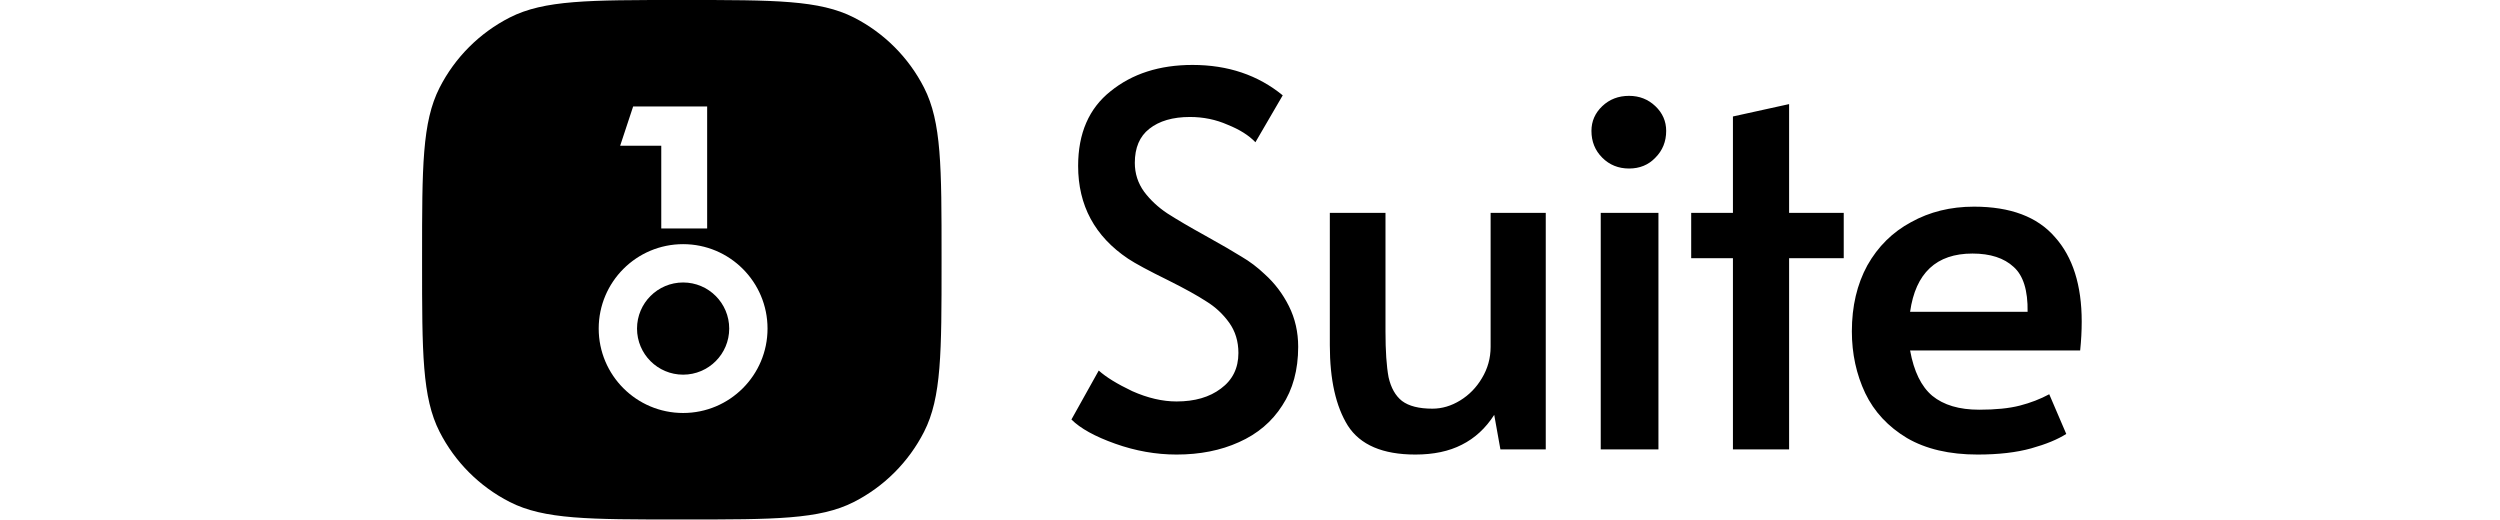
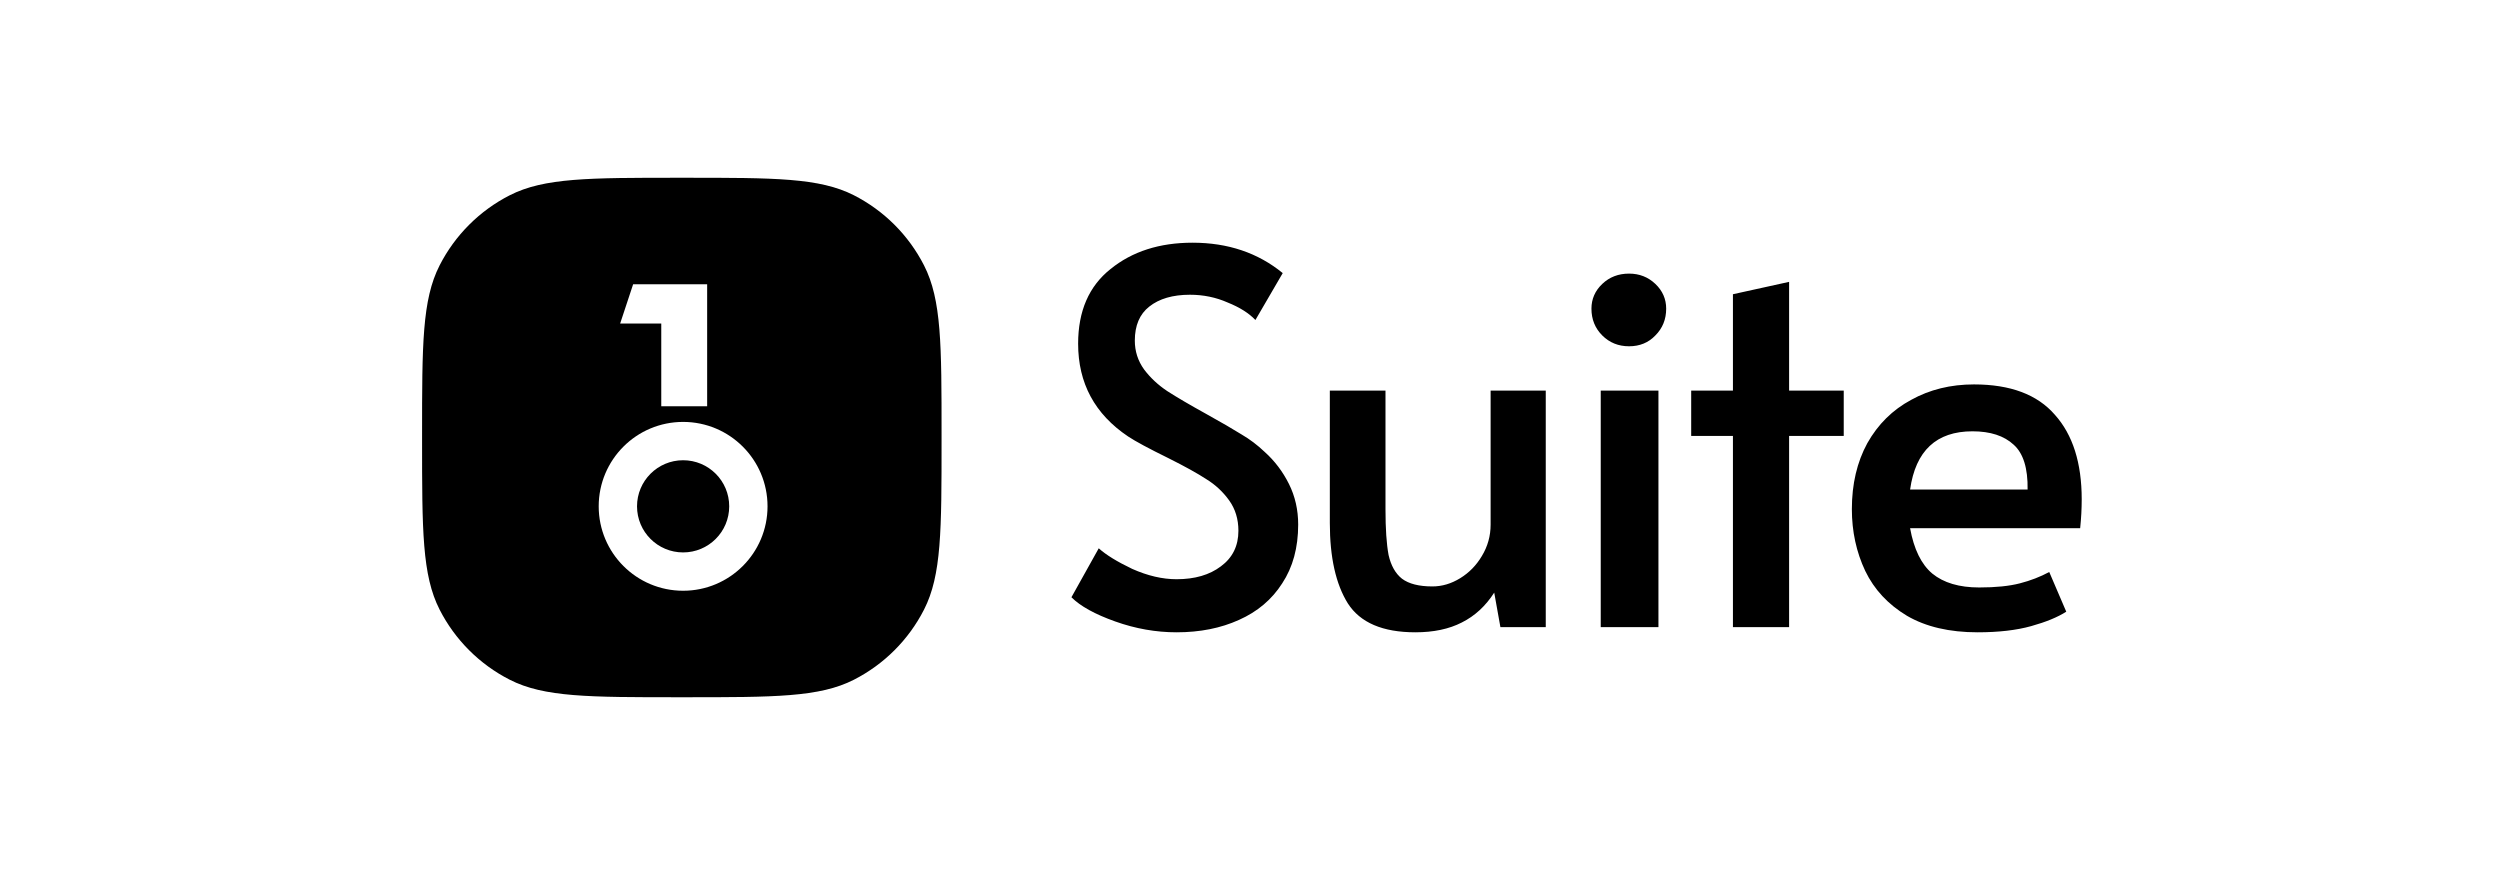
- <svg xmlns="http://www.w3.org/2000/svg" width="231" height="48" viewBox="0 0 231 48" fill="none">
+ <svg xmlns="http://www.w3.org/2000/svg" width="80" height="28" viewBox="0 0 231 48" fill="none">
  <path d="M63.12 34.619C65.472 34.619 67.379 32.712 67.379 30.36C67.379 28.008 65.472 26.101 63.12 26.101C60.768 26.101 58.861 28.008 58.861 30.36C58.861 32.712 60.768 34.619 63.12 34.619Z" fill="black" />
  <path fill-rule="evenodd" clip-rule="evenodd" d="M40.617 8.102C39 11.275 39 15.43 39 23.74V24.26C39 32.57 39 36.724 40.617 39.898C42.04 42.69 44.31 44.96 47.102 46.383C50.276 48 54.43 48 62.74 48H63.26C71.57 48 75.725 48 78.898 46.383C81.69 44.96 83.96 42.69 85.383 39.898C87 36.724 87 32.57 87 24.26V23.74C87 15.43 87 11.275 85.383 8.102C83.96 5.31 81.69 3.04 78.898 1.617C75.725 0 71.57 0 63.26 0H62.74C54.43 0 50.276 0 47.102 1.617C44.31 3.04 42.04 5.31 40.617 8.102ZM58.502 9.84H65.341V21.111H61.101V13.468H57.302L58.502 9.84ZM63.12 38.16C67.428 38.16 70.92 34.668 70.92 30.36C70.92 26.052 67.428 22.56 63.12 22.56C58.812 22.56 55.32 26.052 55.32 30.36C55.32 34.668 58.812 38.16 63.12 38.16Z" fill="black" />
  <path fill-rule="evenodd" clip-rule="evenodd" d="M108.715 42C106.81 42 104.921 41.666 103.048 40.999C101.175 40.333 99.826 39.587 99 38.762L101.524 34.238C102.191 34.841 103.222 35.476 104.619 36.142C106.048 36.778 107.413 37.095 108.715 37.095C110.397 37.095 111.762 36.698 112.81 35.905C113.889 35.111 114.429 34.015 114.429 32.619C114.429 31.539 114.143 30.603 113.572 29.809C113 29.016 112.302 28.365 111.476 27.857C110.651 27.317 109.476 26.666 107.953 25.905C106.143 25.016 104.905 24.349 104.238 23.905C101.159 21.841 99.619 18.984 99.619 15.333C99.619 12.317 100.619 10.016 102.619 8.429C104.619 6.81 107.143 6 110.191 6C113.461 6 116.238 6.937 118.524 8.809L116 13.143C115.397 12.508 114.54 11.968 113.429 11.524C112.35 11.048 111.191 10.809 109.952 10.809C108.365 10.809 107.111 11.175 106.191 11.905C105.302 12.603 104.857 13.651 104.857 15.047C104.857 16.032 105.143 16.921 105.715 17.714C106.286 18.476 107 19.143 107.857 19.714C108.746 20.286 109.937 20.984 111.429 21.809C112.858 22.603 113.952 23.238 114.714 23.714C115.476 24.159 116.191 24.698 116.857 25.333C117.778 26.159 118.524 27.143 119.095 28.285C119.667 29.428 119.952 30.682 119.952 32.047C119.952 34.174 119.46 35.984 118.476 37.476C117.524 38.968 116.191 40.095 114.477 40.857C112.794 41.619 110.873 42 108.715 42ZM130.781 42C127.765 42 125.685 41.111 124.543 39.333C123.432 37.555 122.876 35.079 122.876 31.905V19.667H128.019V30.619C128.019 32.429 128.114 33.841 128.304 34.857C128.527 35.841 128.94 36.571 129.543 37.047C130.177 37.524 131.114 37.761 132.352 37.761C133.241 37.761 134.098 37.508 134.923 37C135.749 36.492 136.416 35.81 136.924 34.952C137.463 34.063 137.733 33.095 137.733 32.047V19.667H142.828V41.524H138.638L138.066 38.333C137.273 39.571 136.273 40.492 135.067 41.095C133.892 41.698 132.463 42 130.781 42ZM153.24 19.666H147.908V41.524H153.24V19.666ZM148.05 14.571C148.717 15.238 149.542 15.571 150.526 15.571C151.511 15.571 152.32 15.238 152.955 14.571C153.622 13.905 153.955 13.079 153.955 12.095C153.955 11.206 153.622 10.444 152.955 9.809C152.288 9.175 151.478 8.857 150.526 8.857C149.542 8.857 148.717 9.175 148.05 9.809C147.383 10.444 147.05 11.206 147.05 12.095C147.05 13.079 147.383 13.905 148.05 14.571ZM160.123 23.857H156.266V19.667H160.123V10.762L165.313 9.619V19.667H170.361V23.857H165.313V41.524H160.123V23.857ZM176.207 40.476C177.953 41.492 180.128 42 182.731 42C184.668 42 186.318 41.809 187.684 41.428C189.049 41.047 190.128 40.603 190.922 40.095L189.35 36.428C188.525 36.873 187.62 37.222 186.636 37.476C185.652 37.73 184.398 37.857 182.874 37.857C181.033 37.857 179.588 37.428 178.541 36.571C177.525 35.714 176.842 34.317 176.493 32.381H192.207C192.303 31.46 192.35 30.571 192.35 29.714C192.35 26.349 191.525 23.746 189.874 21.905C188.255 20.032 185.763 19.095 182.398 19.095C180.239 19.095 178.303 19.571 176.588 20.524C174.874 21.444 173.525 22.778 172.541 24.524C171.588 26.27 171.112 28.301 171.112 30.619C171.112 32.682 171.525 34.587 172.35 36.333C173.176 38.047 174.461 39.428 176.207 40.476ZM186.064 24.666C186.953 25.46 187.382 26.841 187.35 28.809H176.493C177.001 25.222 178.922 23.428 182.255 23.428C183.906 23.428 185.176 23.841 186.064 24.666Z" fill="black" />
</svg>
